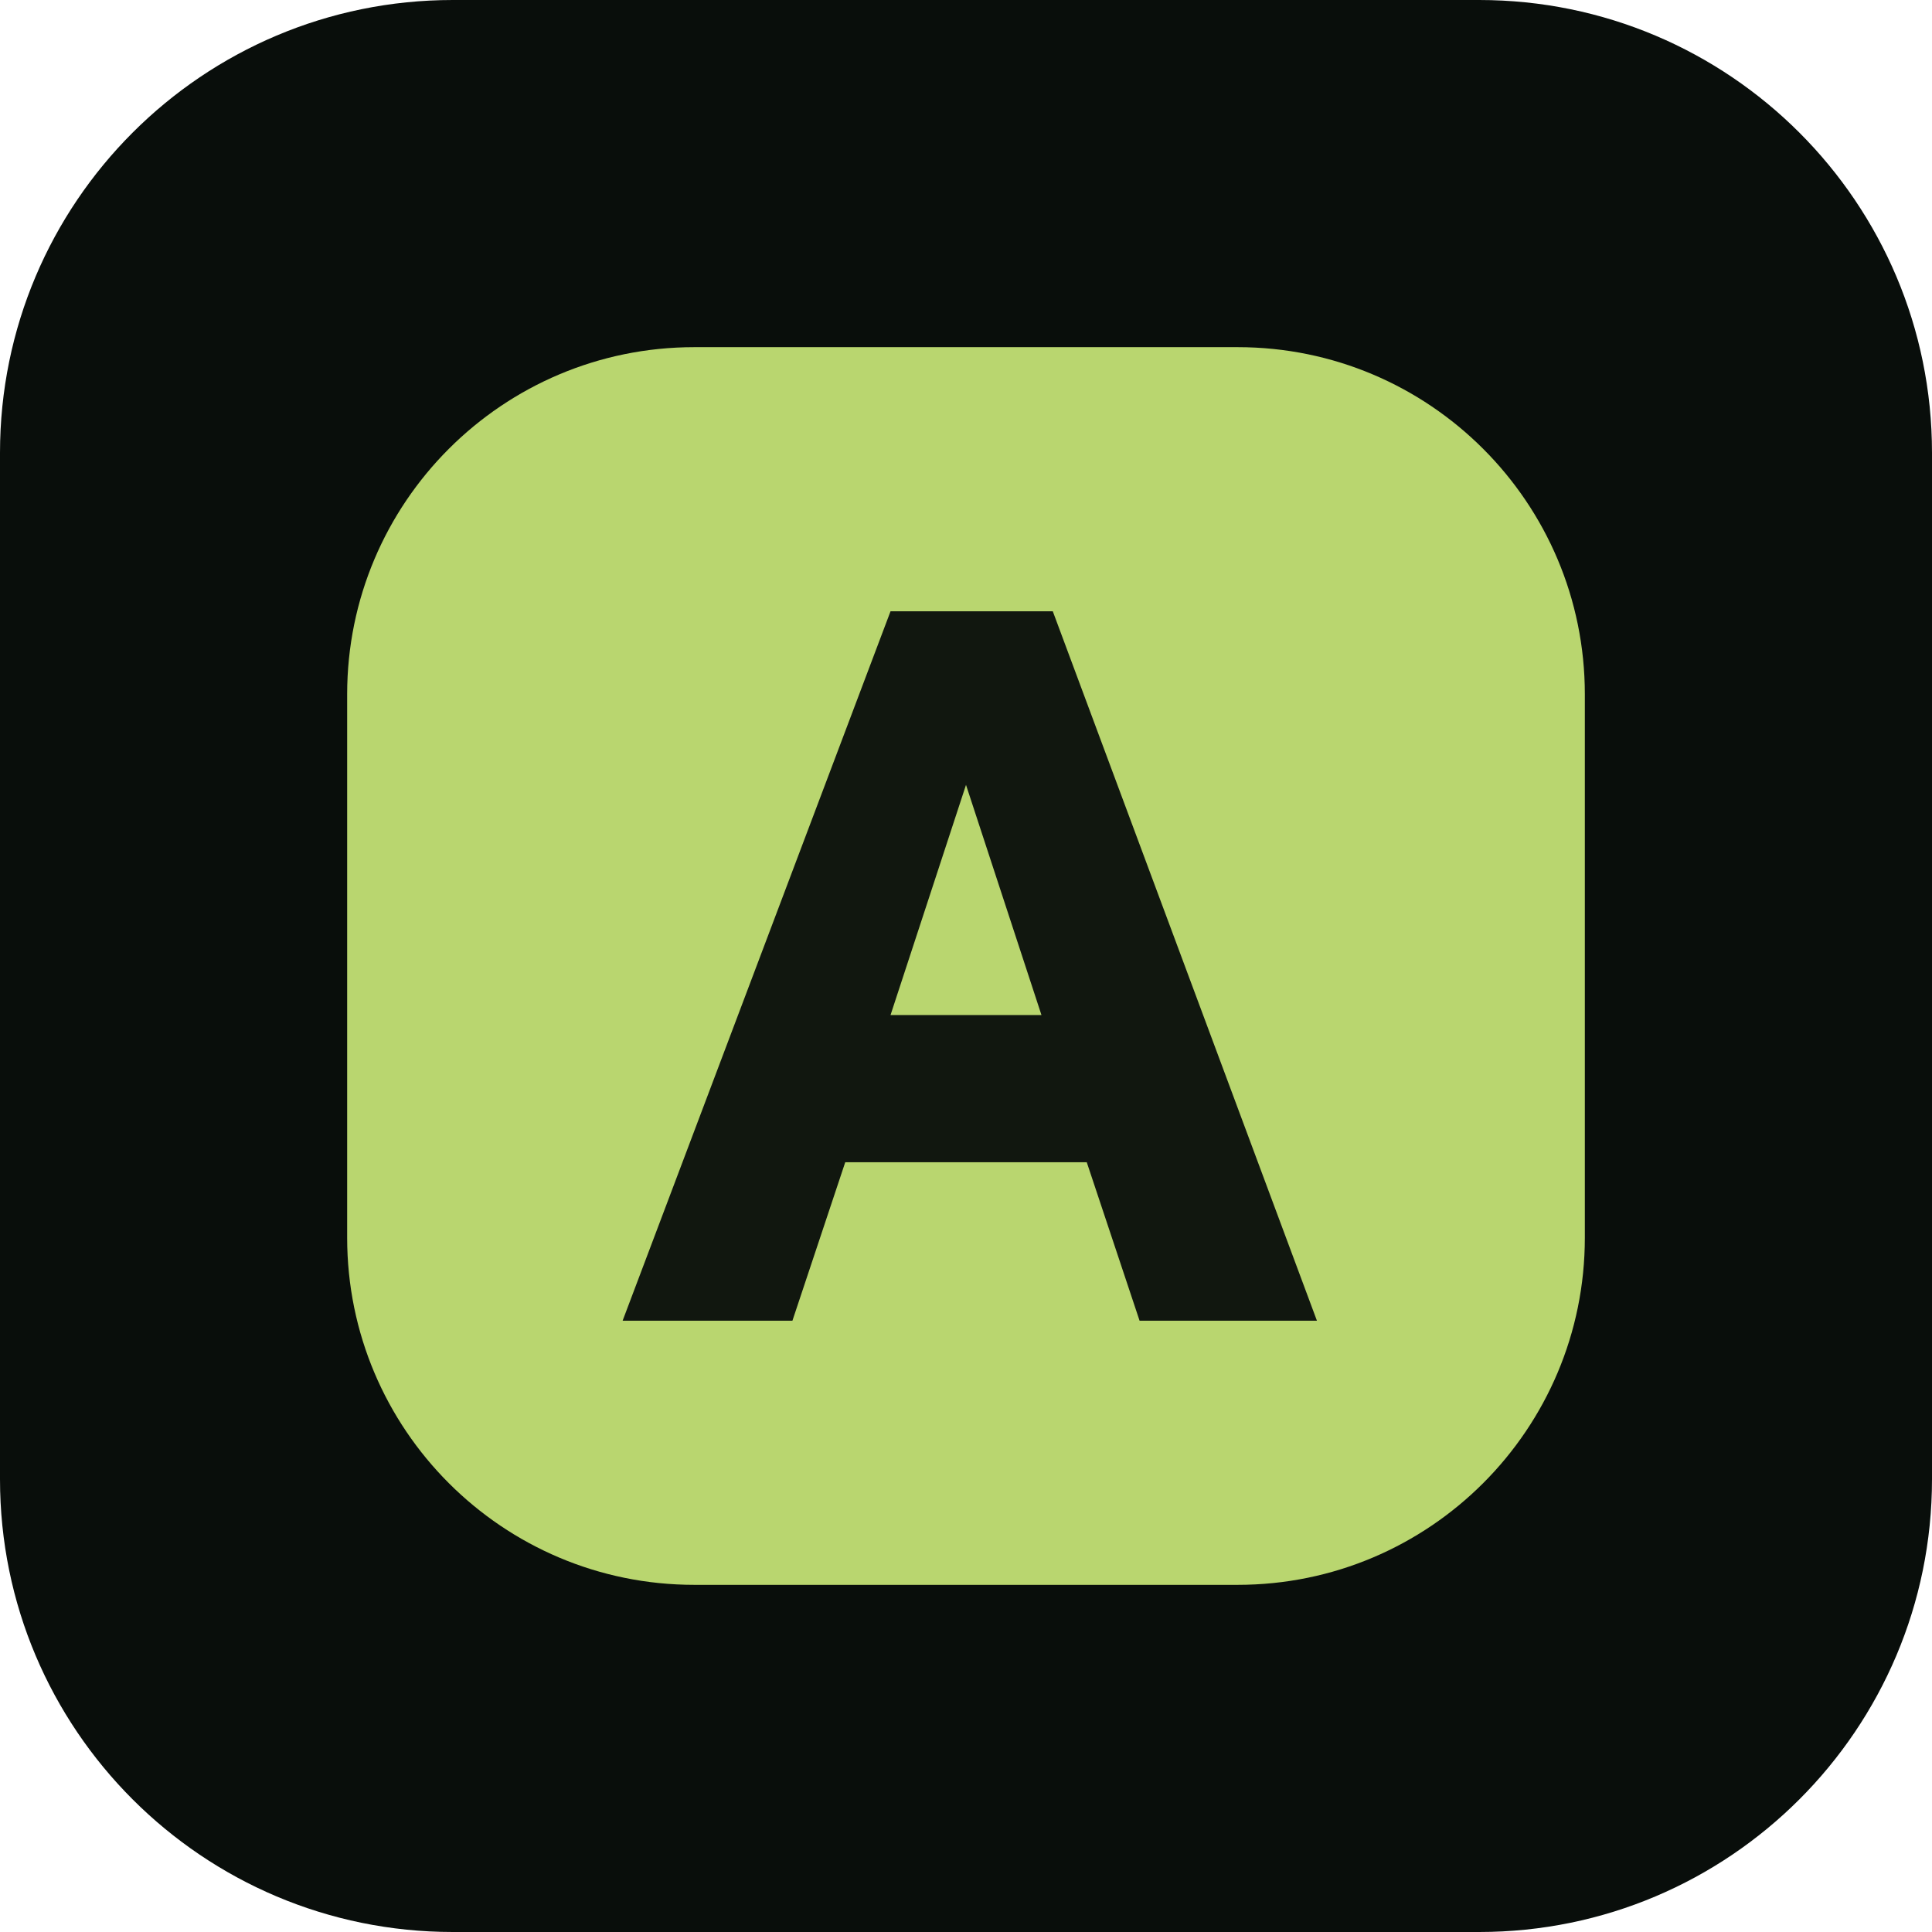
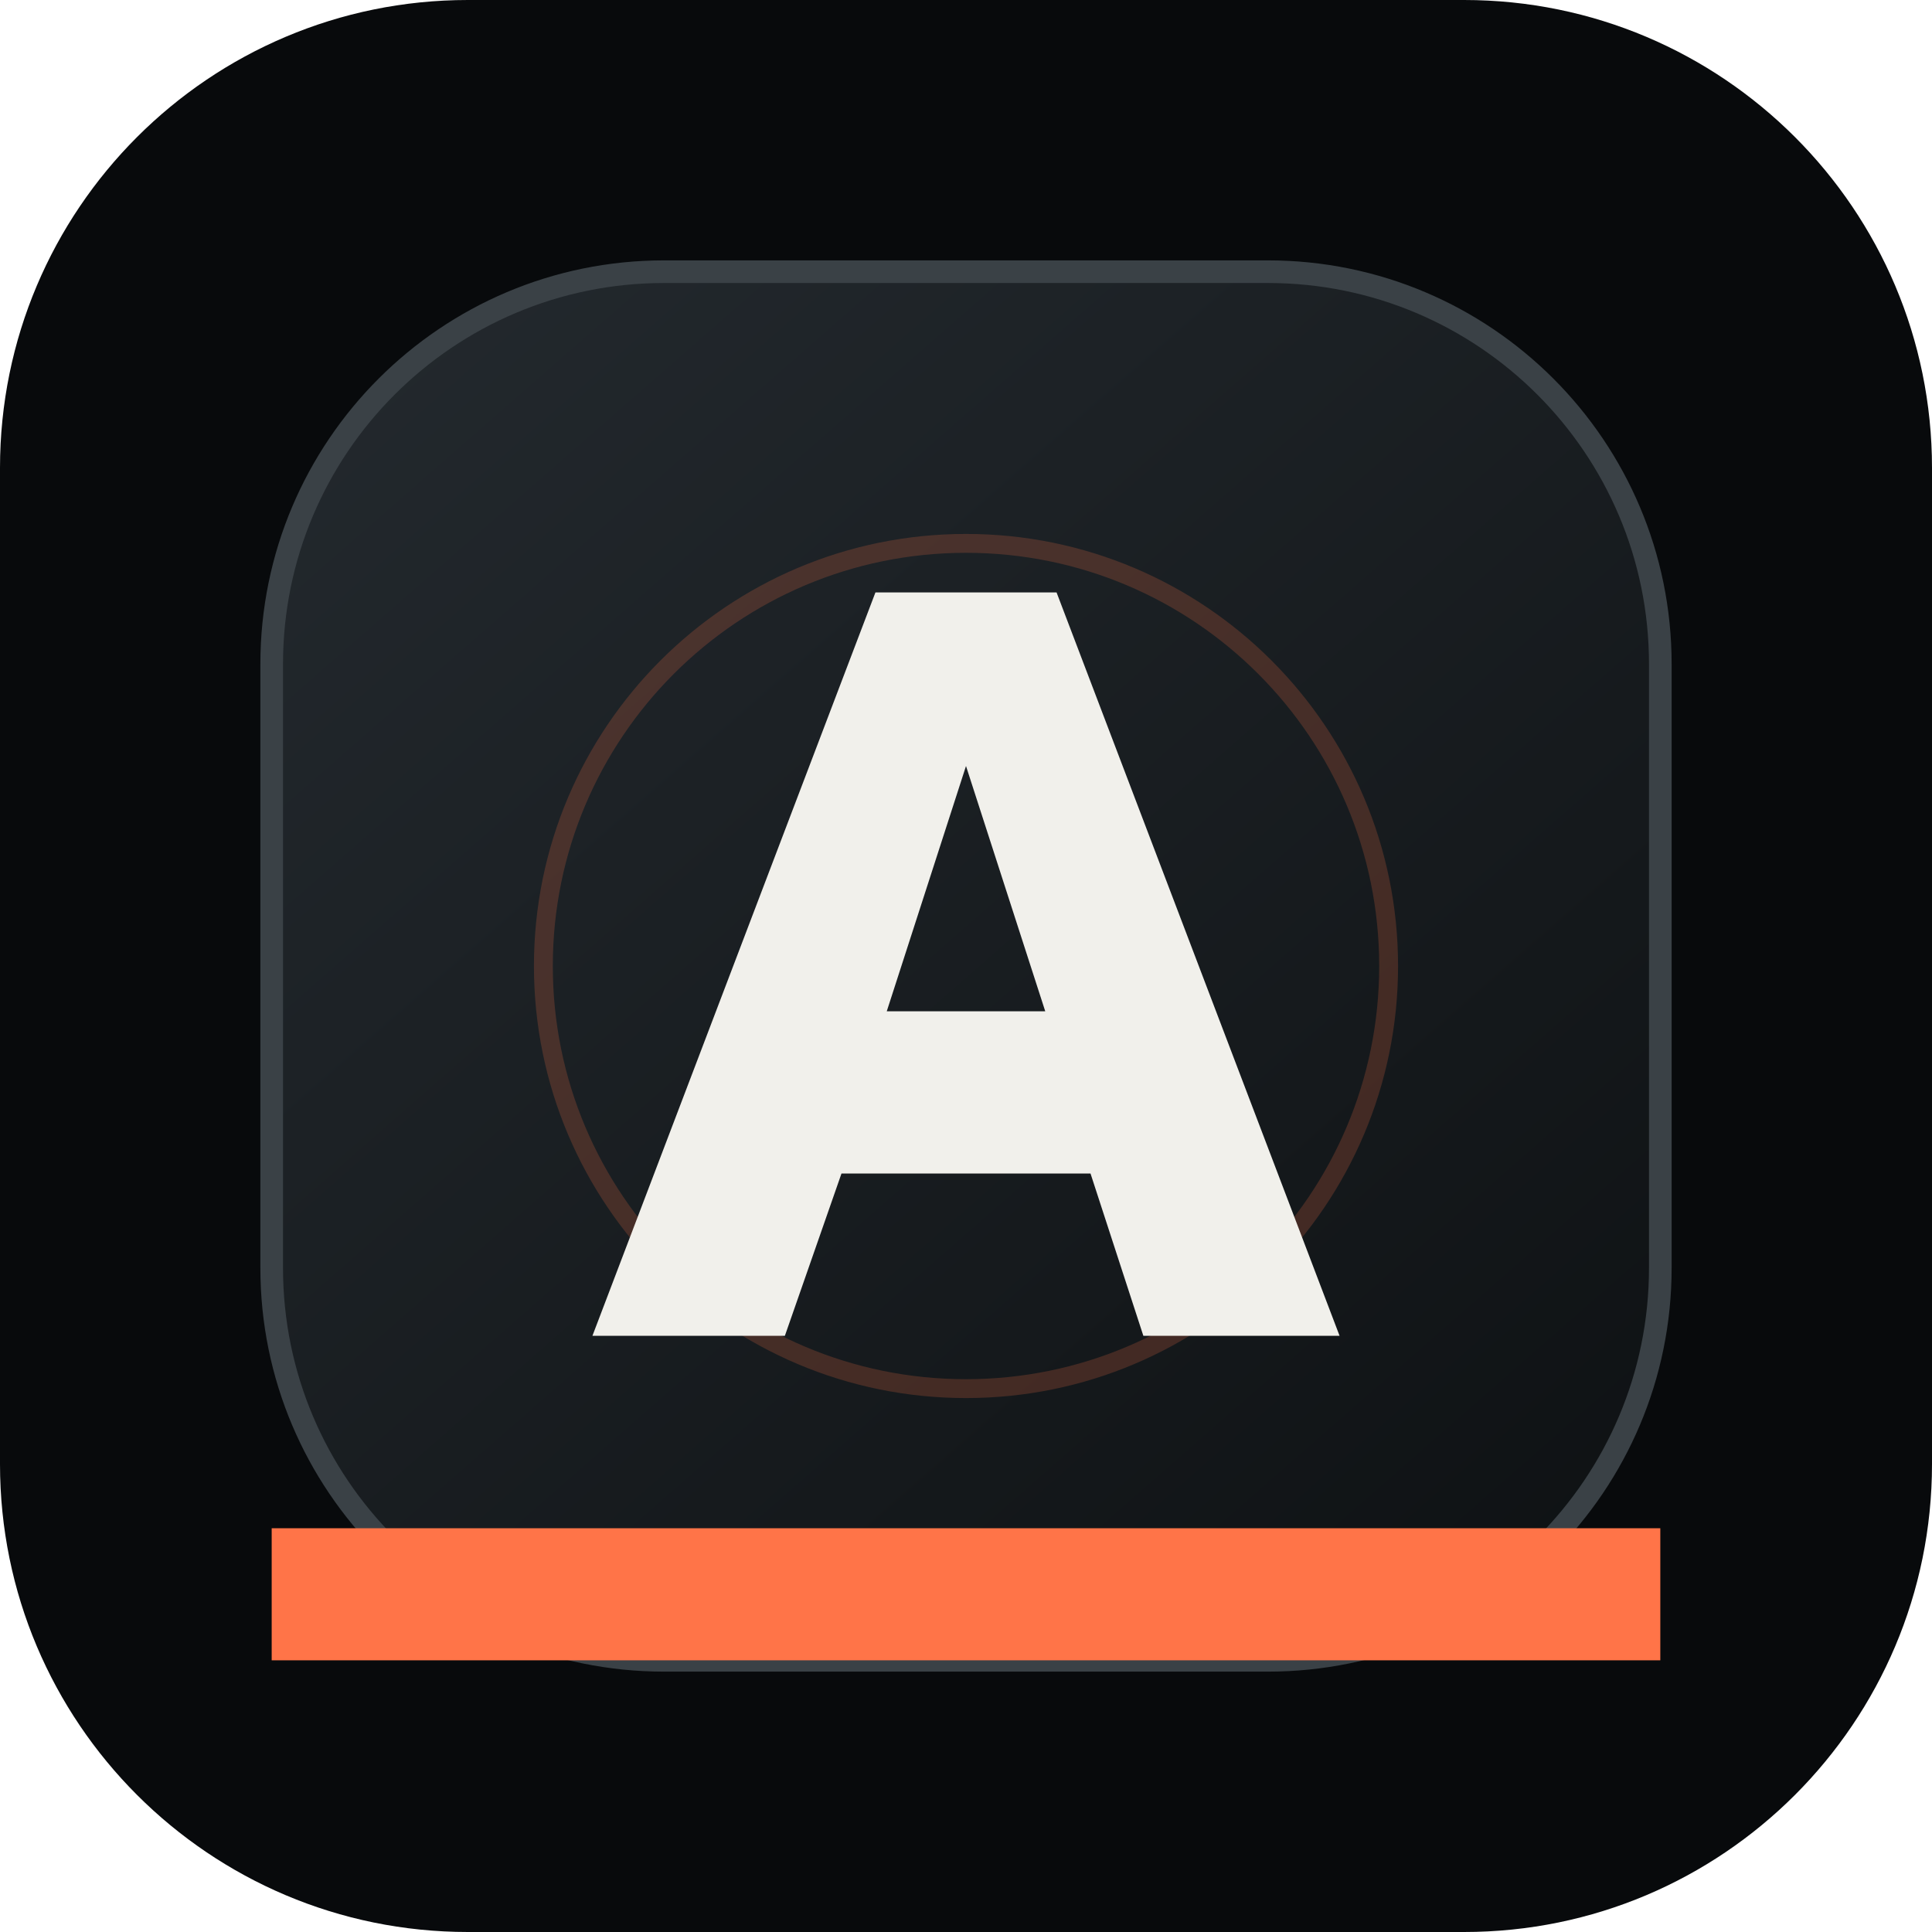
<svg xmlns="http://www.w3.org/2000/svg" viewBox="0 0 512 512">
-   <rect width="512" height="512" rx="120" fill="#090e0b" />
-   <rect x="92" y="92" width="328" height="328" rx="92" fill="#b9d66f" />
-   <path d="M165 350 236 162h43l70 188h-47l-14-42h-64l-14 42h-45Zm71-81h40l-20-61-20 61Z" fill="#11170f" />
+   <defs>
+     <linearGradient id="g" x1="80" y1="60" x2="430" y2="460" gradientUnits="userSpaceOnUse">
+       <stop stop-color="#242a2f" />
+       <stop offset="1" stop-color="#0d1012" />
+     </linearGradient>
+   </defs>
+   <rect width="512" height="512" rx="124" fill="#080a0c" />
+   <rect x="72" y="72" width="368" height="368" rx="104" fill="url(#g)" stroke="#3a4146" stroke-width="6" />
+   <circle cx="256" cy="256" r="112" fill="none" stroke="#ff7448" stroke-opacity=".2" stroke-width="5" />
+   <path d="M157 354 232 157h48l75 197h-52l-14-43h-66l-15 43h-51Zm78-86h42l-21-65-21 65Z" fill="#f1f0eb" />
+   <rect x="72" y="405" width="368" height="35" rx="0" fill="#ff7448" />
</svg>
